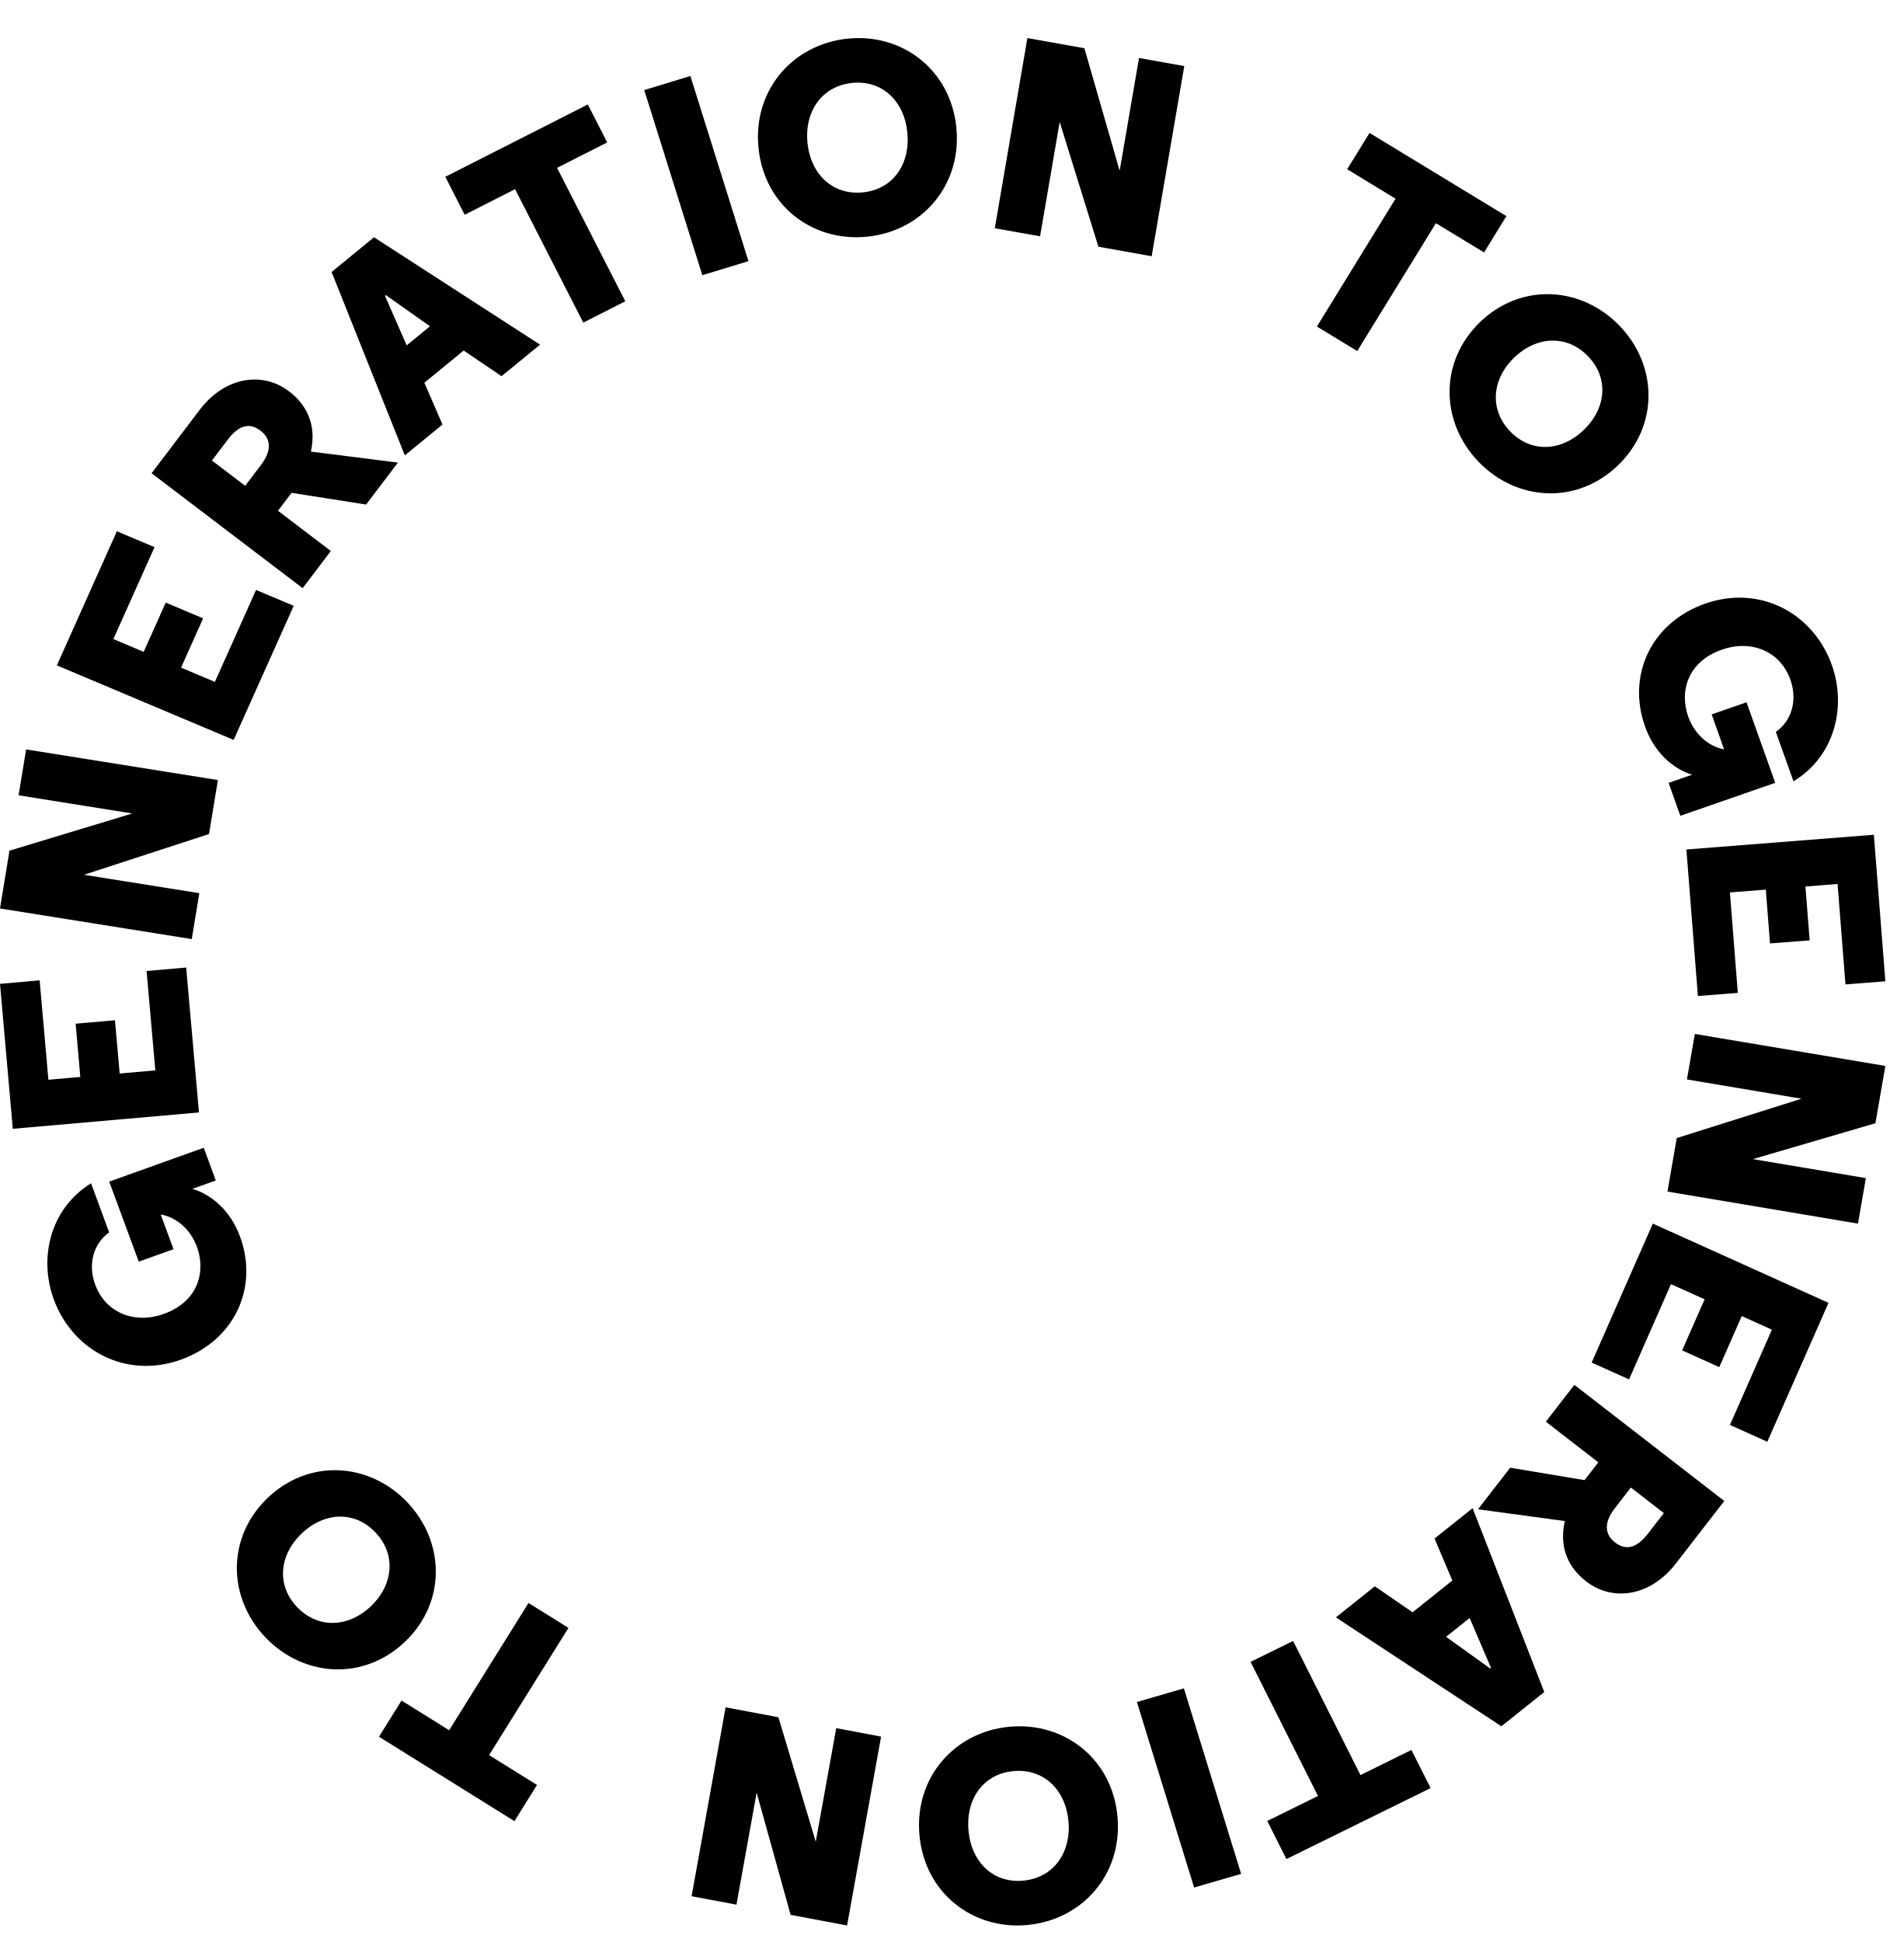
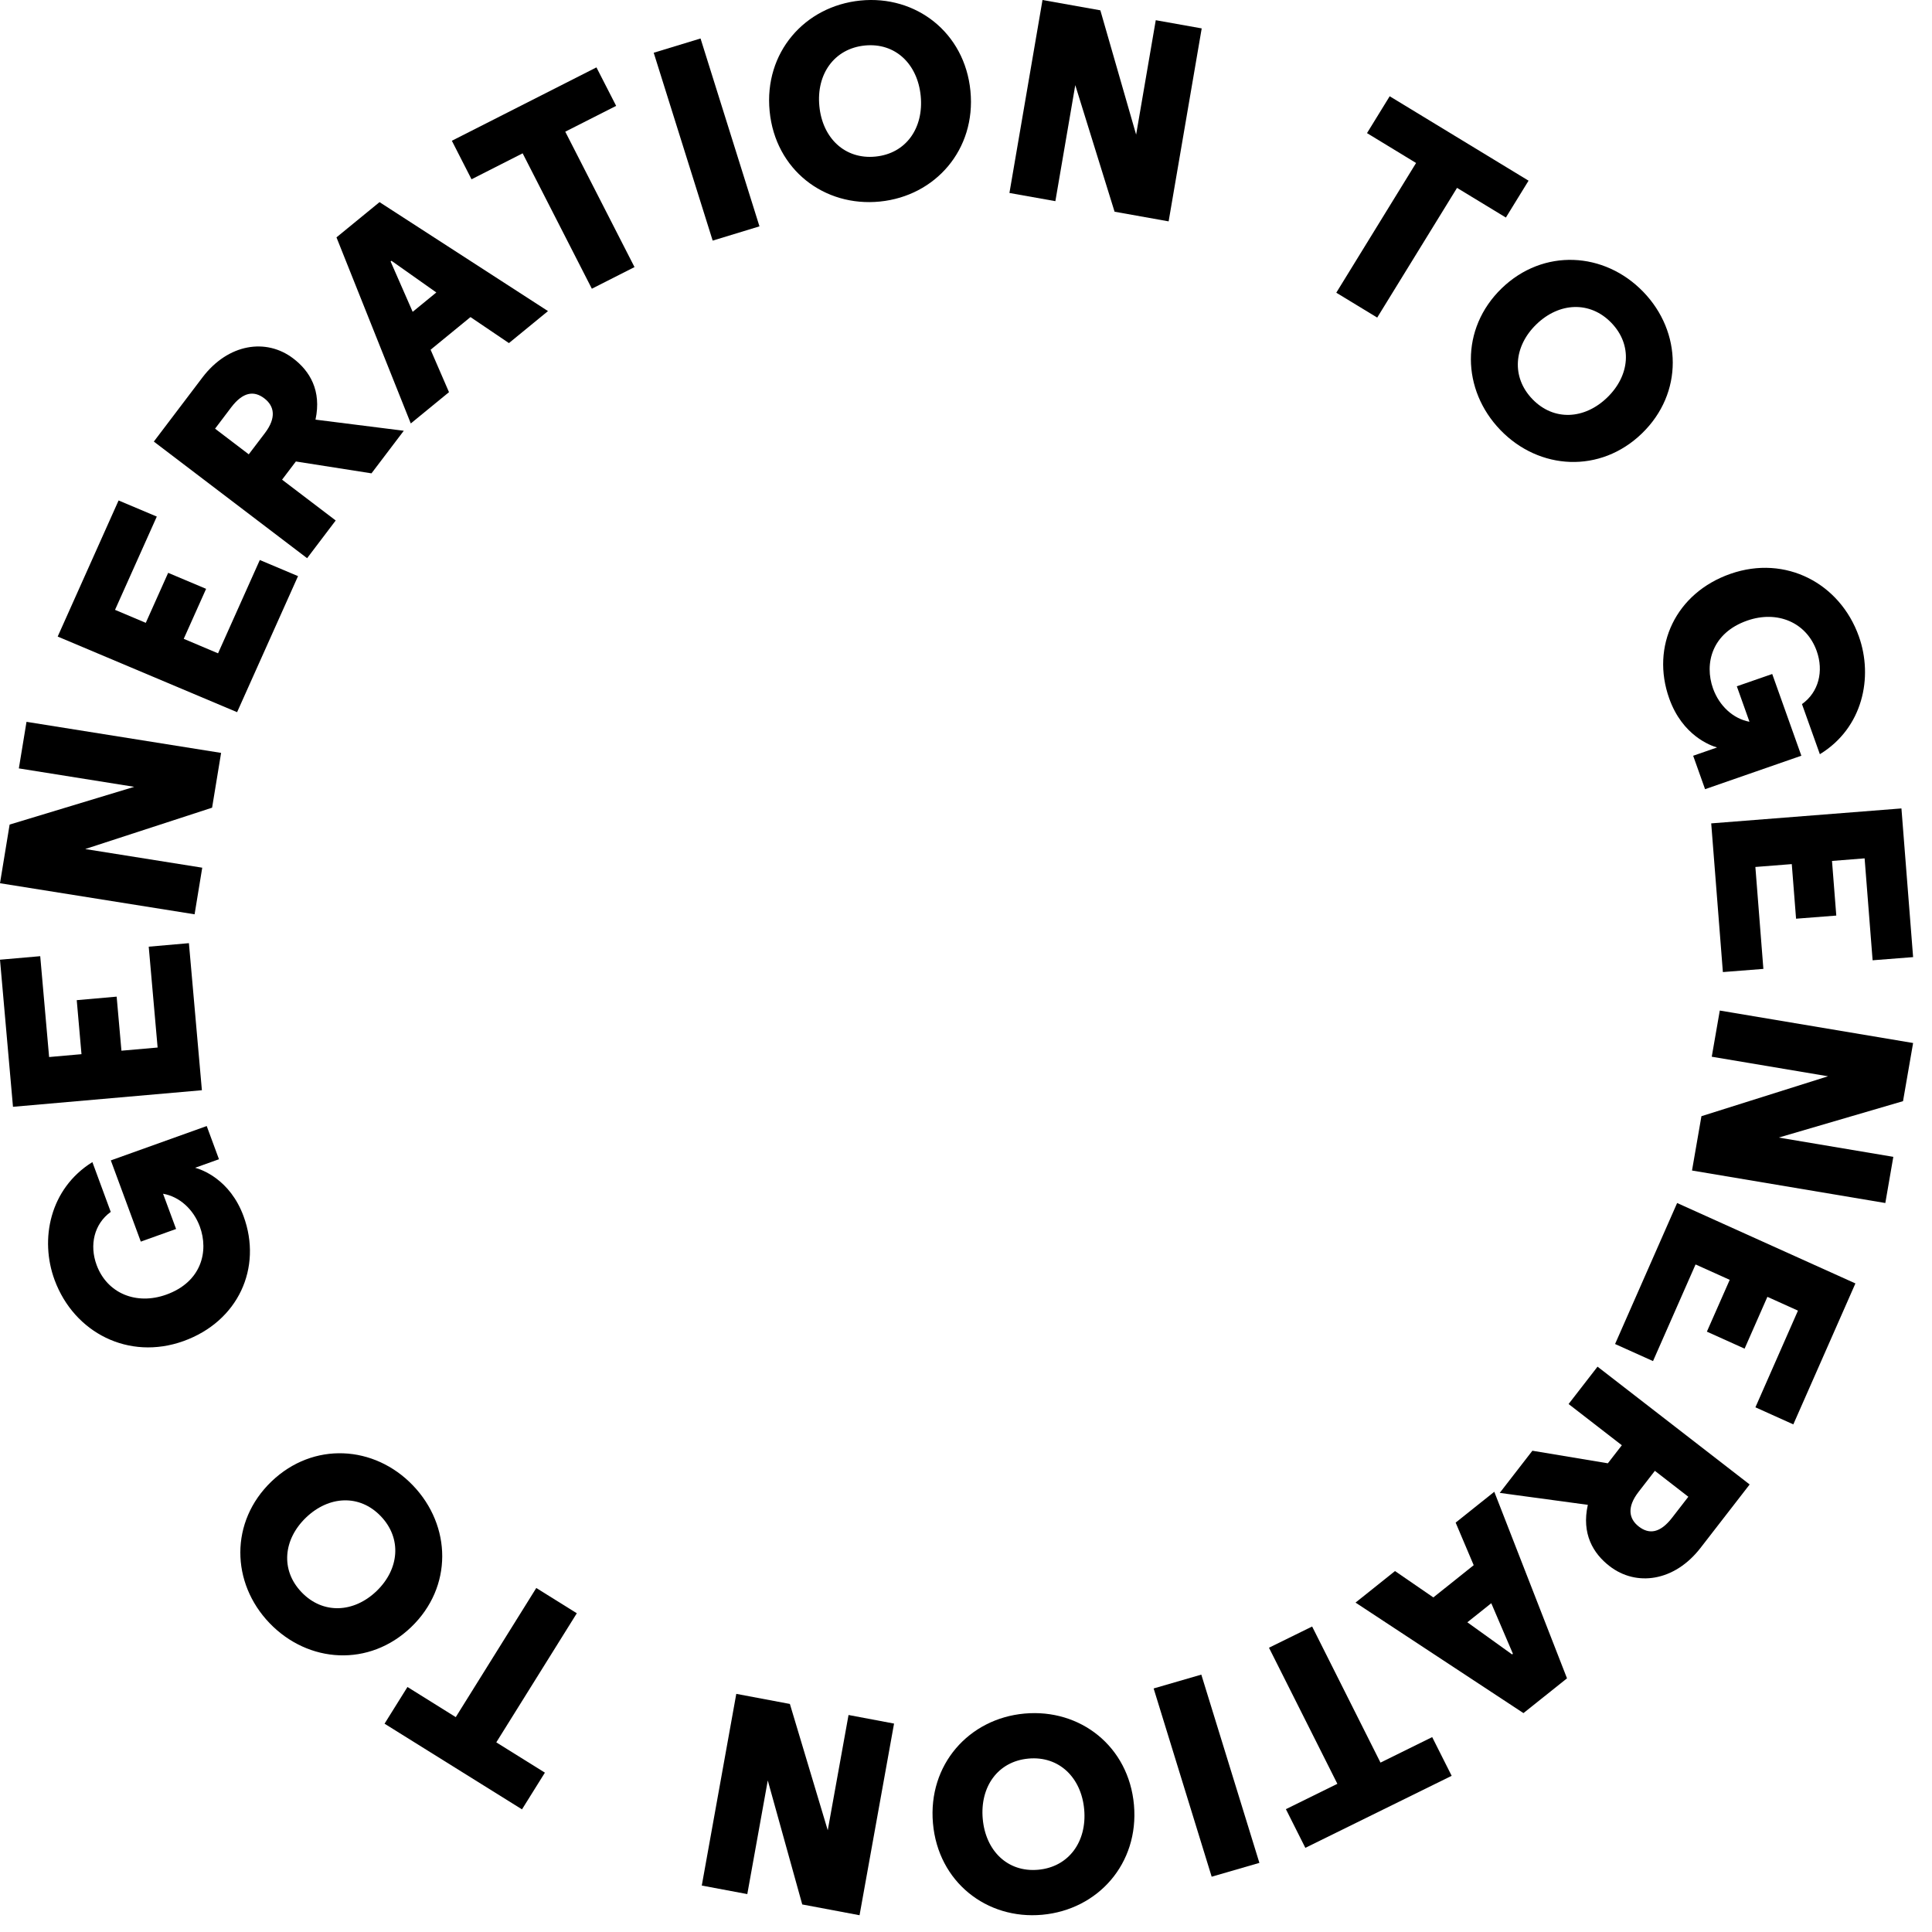
- <svg xmlns="http://www.w3.org/2000/svg" width="50px" height="51px" viewBox="0 -1 50 51" version="1.1">
+ <svg xmlns="http://www.w3.org/2000/svg" width="50px" height="50px" viewBox="0 0 50 50" version="1.1">
  <g id="logo" stroke="none" stroke-width="1" fill-rule="evenodd">
    <path d="M4.747,34.708 C3.332,35.215 1.919,34.494 1.413,33.126 C1.025,32.076 1.285,30.763 2.391,30.075 L2.866,31.364 C2.435,31.675 2.31,32.222 2.5,32.737 C2.773,33.477 3.532,33.782 4.303,33.505 C5.215,33.178 5.408,32.383 5.171,31.742 C5.005,31.293 4.642,30.967 4.22,30.894 L4.557,31.806 L3.644,32.133 L2.868,30.031 L5.35,29.142 L5.667,30.001 L5.05,30.222 C5.219,30.267 5.95,30.52 6.302,31.472 C6.797,32.813 6.163,34.2 4.747,34.708" id="Fill-1" fill="inherit" />
    <polygon id="Fill-3" fill="inherit" points="1.041 24.746 1.271 27.356 2.109 27.282 1.986 25.884 3.019 25.793 3.143 27.192 4.079 27.11 3.849 24.5 4.889 24.409 5.225 28.215 0.336 28.644 0 24.837" />
    <polygon id="Fill-4" fill="inherit" points="5.234 22.456 5.036 23.662 0 22.858 0.249 21.34 3.474 20.363 0.488 19.886 0.686 18.681 5.722 19.485 5.489 20.903 2.205 21.973" />
    <polygon id="Fill-5" fill="inherit" points="4.058 13.369 2.977 15.783 3.773 16.119 4.352 14.825 5.334 15.239 4.755 16.533 5.643 16.908 6.724 14.493 7.713 14.91 6.136 18.431 1.493 16.474 3.069 12.952" />
    <path d="M7.657,11.943 L7.3,12.414 L8.688,13.47 L7.948,14.446 L3.981,11.428 L5.238,9.77 C5.905,8.89 6.891,8.745 7.588,9.276 C8.014,9.599 8.327,10.106 8.165,10.86 L10.45,11.148 L9.614,12.25 L7.657,11.943 Z M5.983,10.543 L5.566,11.094 L6.438,11.758 L6.856,11.208 C7.158,10.81 7.101,10.508 6.84,10.309 C6.568,10.102 6.285,10.146 5.983,10.543 L5.983,10.543 Z" id="Fill-6" fill="inherit" />
    <path d="M14.182,8.051 L13.171,8.879 L12.176,8.206 L11.144,9.051 L11.62,10.149 L10.631,10.959 L8.708,6.143 L9.822,5.231 L14.182,8.051 Z M10.131,6.749 L10.109,6.767 L10.68,8.07 L11.292,7.569 L10.131,6.749 Z" id="Fill-8" fill="inherit" />
    <polygon id="Fill-9" fill="inherit" points="15.436 1.744 15.946 2.74 14.629 3.408 16.421 6.912 15.317 7.472 13.526 3.968 12.203 4.64 11.694 3.643" />
    <polygon id="Fill-10" fill="inherit" points="16.918 1.365 18.13 0.996 19.655 5.858 18.444 6.227" />
    <path d="M25.115,2.355 C25.262,3.871 24.208,5.072 22.773,5.216 C21.33,5.361 20.065,4.393 19.918,2.877 C19.77,1.361 20.824,0.159 22.267,0.014 C23.702,-0.13 24.967,0.839 25.115,2.355 M23.828,2.484 C23.747,1.657 23.172,1.099 22.38,1.178 C21.588,1.258 21.124,1.921 21.205,2.747 C21.285,3.574 21.867,4.132 22.659,4.052 C23.452,3.973 23.908,3.31 23.828,2.484" id="Fill-11" fill="inherit" />
    <polygon id="Fill-13" fill="inherit" points="27.313 5.206 26.124 4.994 26.98 0 28.477 0.267 29.403 3.484 29.911 0.523 31.1 0.735 30.244 5.729 28.845 5.479 27.828 2.203" />
    <polygon id="Fill-14" fill="currentColor" points="39.559 4.676 38.972 5.63 37.708 4.862 35.642 8.219 34.583 7.575 36.648 4.218 35.378 3.445 35.965 2.491" />
    <path d="M42.494,11.216 C41.417,12.26 39.836,12.169 38.833,11.132 C37.826,10.091 37.786,8.507 38.862,7.463 C39.939,6.421 41.52,6.511 42.528,7.553 C43.531,8.59 43.571,10.173 42.494,11.216 M41.595,10.287 C42.182,9.719 42.255,8.926 41.701,8.354 C41.148,7.782 40.349,7.824 39.762,8.393 C39.175,8.961 39.107,9.759 39.66,10.331 C40.213,10.903 41.008,10.856 41.595,10.287" id="Fill-15" fill="currentColor" />
    <path d="M44.789,14.849 C46.21,14.355 47.616,15.092 48.107,16.469 C48.484,17.526 48.211,18.84 47.098,19.519 L46.635,18.222 C47.07,17.913 47.201,17.367 47.016,16.848 C46.75,16.103 45.995,15.791 45.221,16.06 C44.304,16.378 44.103,17.173 44.333,17.818 C44.495,18.27 44.855,18.601 45.276,18.679 L44.949,17.761 L45.865,17.443 L46.619,19.558 L44.127,20.424 L43.819,19.559 L44.438,19.344 C44.27,19.298 43.541,19.036 43.2,18.078 C42.718,16.728 43.367,15.343 44.789,14.849" id="Fill-17" fill="inherit" />
    <polygon id="Fill-20" fill="inherit" points="48.463 24.852 48.256 22.214 47.412 22.281 47.523 23.695 46.482 23.776 46.371 22.363 45.429 22.437 45.636 25.075 44.588 25.157 44.286 21.309 49.209 20.922 49.511 24.77" />
    <polygon id="Fill-21" fill="inherit" points="44.3 27.348 44.508 26.153 49.511 26.993 49.25 28.498 46.033 29.44 48.999 29.939 48.792 31.134 43.789 30.293 44.033 28.887 47.309 27.854" />
    <polygon id="Fill-22" fill="inherit" points="45.43 36.421 46.531 33.919 45.74 33.562 45.15 34.903 44.174 34.463 44.765 33.122 43.881 32.724 42.78 35.225 41.798 34.783 43.404 31.134 48.018 33.215 46.411 36.863" />
    <path d="M41.611,37.87 L41.973,37.403 L40.595,36.336 L41.344,35.369 L45.281,38.418 L44.009,40.06 C43.334,40.932 42.347,41.067 41.655,40.531 C41.233,40.205 40.925,39.696 41.093,38.945 L38.813,38.636 L39.658,37.545 L41.611,37.87 Z M43.271,39.282 L43.694,38.736 L42.828,38.065 L42.405,38.611 C42.1,39.004 42.154,39.307 42.412,39.507 C42.682,39.716 42.966,39.675 43.271,39.282 L43.271,39.282 Z" id="Fill-23" fill="inherit" />
    <path d="M35.081,41.475 L36.103,40.659 L37.095,41.341 L38.139,40.507 L37.672,39.405 L38.672,38.607 L40.554,43.435 L39.427,44.335 L35.081,41.475 Z M39.132,42.816 L39.154,42.799 L38.594,41.491 L37.975,41.985 L39.132,42.816 Z" id="Fill-25" fill="inherit" />
    <polygon id="Fill-26" fill="inherit" points="33.782 47.822 33.279 46.821 34.611 46.165 32.841 42.643 33.958 42.094 35.727 45.616 37.065 44.956 37.569 45.958" />
    <polygon id="Fill-27" fill="inherit" points="32.593 48.211 31.358 48.569 29.856 43.697 31.09 43.339" />
    <path d="M24.145,47.187 C24.011,45.669 25.076,44.477 26.513,44.347 C27.957,44.216 29.213,45.196 29.347,46.713 C29.48,48.231 28.415,49.423 26.972,49.554 C25.535,49.685 24.278,48.704 24.145,47.187 M25.433,47.07 C25.506,47.897 26.076,48.461 26.869,48.389 C27.662,48.317 28.132,47.658 28.059,46.831 C27.986,46.004 27.408,45.439 26.616,45.512 C25.823,45.584 25.36,46.242 25.433,47.07" id="Fill-28" fill="inherit" />
    <polygon id="Fill-30" fill="inherit" points="21.96 44.384 23.138 44.606 22.245 49.566 20.762 49.287 19.87 46.078 19.34 49.019 18.162 48.798 19.055 43.837 20.442 44.098 21.422 47.367" />
    <polygon id="Fill-31" fill="currentColor" points="9.952 44.609 10.545 43.659 11.795 44.439 13.879 41.097 14.928 41.751 12.844 45.092 14.102 45.876 13.509 46.826" />
    <path d="M7.025,38.341 C8.107,37.303 9.687,37.401 10.686,38.442 C11.689,39.488 11.722,41.072 10.64,42.11 C9.558,43.149 7.978,43.05 6.974,42.004 C5.976,40.963 5.944,39.379 7.025,38.341 M7.92,39.274 C7.331,39.84 7.254,40.633 7.805,41.207 C8.356,41.782 9.155,41.743 9.745,41.177 C10.334,40.611 10.406,39.814 9.855,39.239 C9.305,38.665 8.51,38.709 7.92,39.274" id="Fill-32" fill="currentColor" />
  </g>
</svg>
